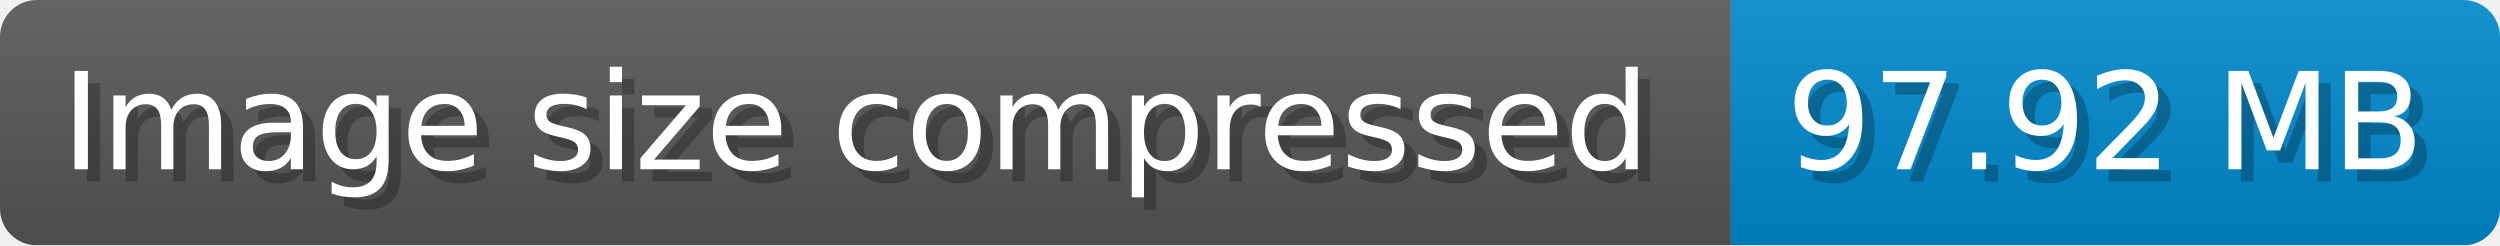
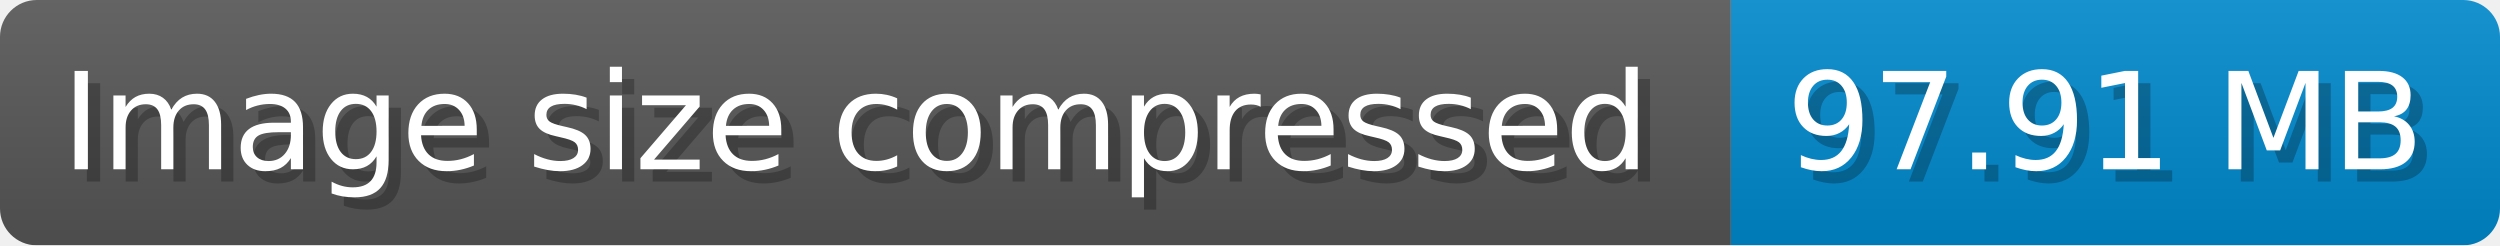
- <svg xmlns="http://www.w3.org/2000/svg" width="203.8" height="20" viewBox="0 0 2038 200" role="img" aria-label="Image size compressed: 97.92 MB">
+ <svg xmlns="http://www.w3.org/2000/svg" width="203.8" height="20" viewBox="0 0 2038 200" role="img" aria-label="Image size compressed: 97.91 MB">
  <linearGradient id="a" x2="0" y2="100%">
    <stop offset="0" stop-opacity=".1" stop-color="#EEE" />
    <stop offset="1" stop-opacity=".1" />
  </linearGradient>
  <mask id="m">
    <rect width="2038" height="200" rx="30" fill="#FFF" />
  </mask>
  <g mask="url(#m)">
    <rect width="1411" height="200" fill="#555" />
    <rect width="627" height="200" fill="#08C" x="1411" />
    <rect width="2038" height="200" fill="url(#a)" />
  </g>
  <g aria-hidden="true" fill="#fff" text-anchor="start" font-family="Verdana,DejaVu Sans,sans-serif" font-size="110">
    <text x="60" y="148" textLength="1311" fill="#000" opacity="0.25">Image size compressed</text>
    <text x="50" y="138" textLength="1311">Image size compressed</text>
-     <text x="1466" y="148" textLength="527" fill="#000" opacity="0.25">97.92 MB</text>
-     <text x="1456" y="138" textLength="527">97.92 MB</text>
+     <text x="1466" y="148" textLength="527" fill="#000" opacity="0.25">97.91 MB</text>
+     <text x="1456" y="138" textLength="527">97.91 MB</text>
  </g>
</svg>
